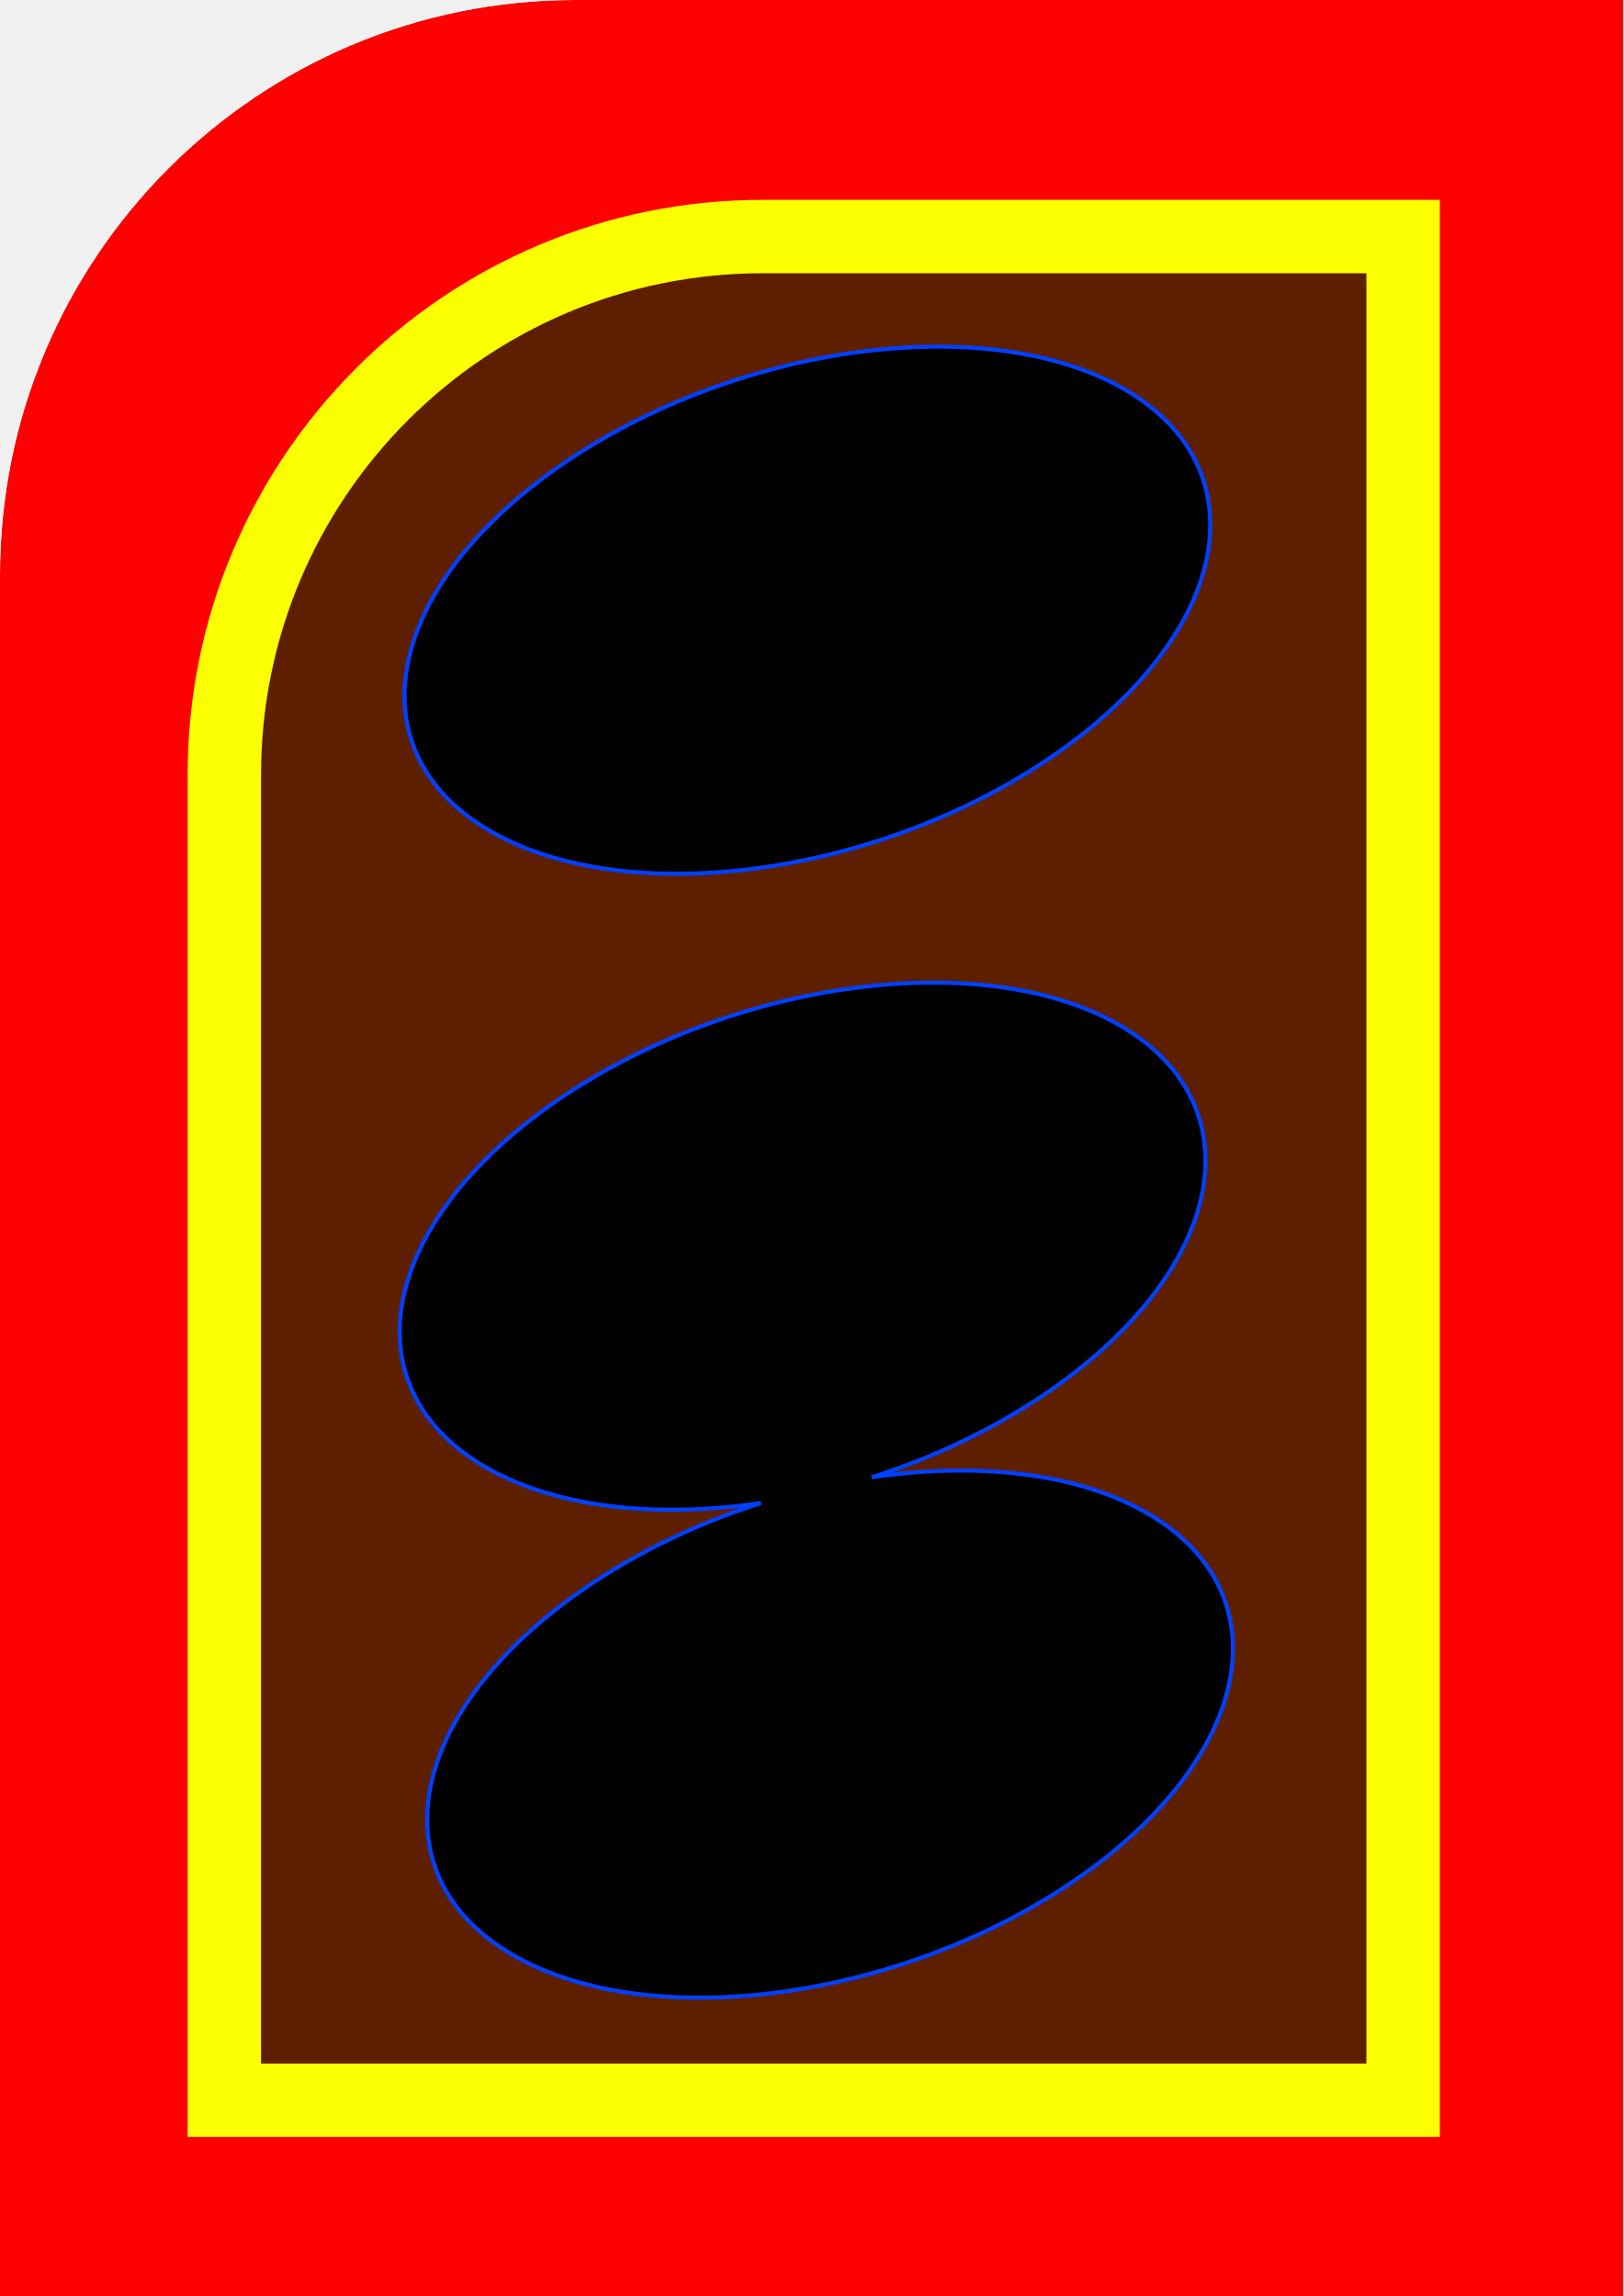
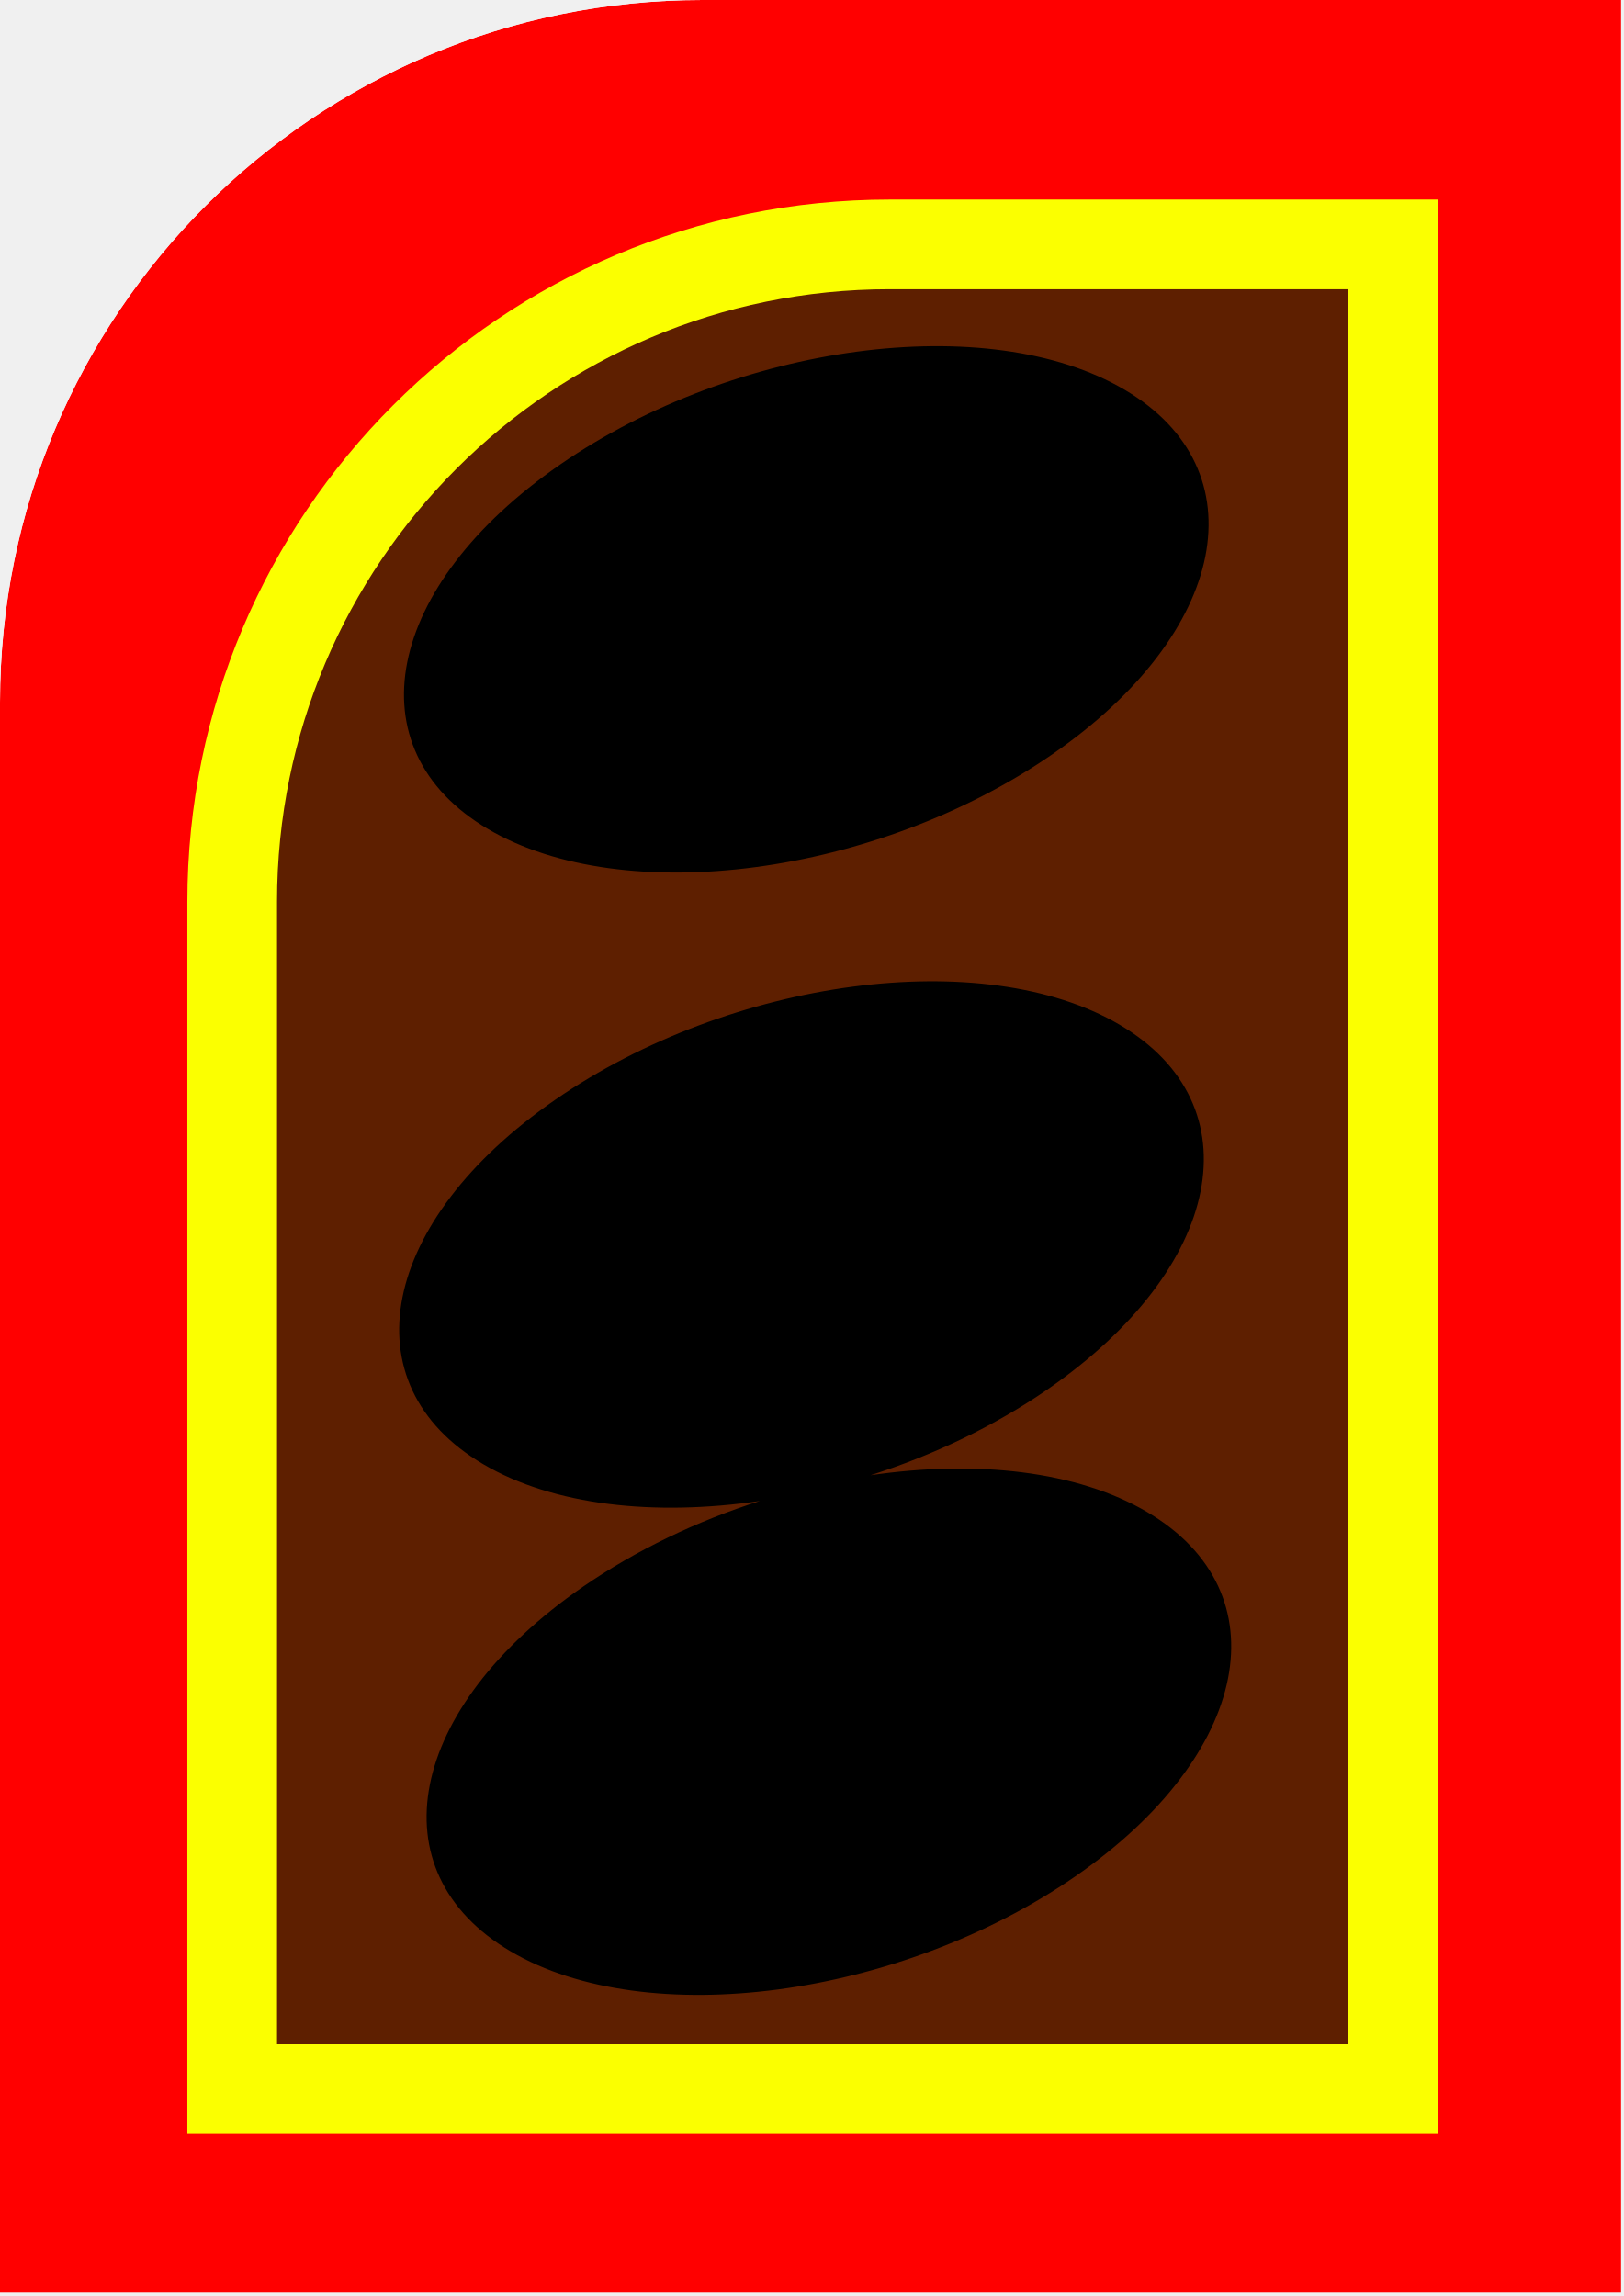
- <svg xmlns="http://www.w3.org/2000/svg" viewBox="0 0 398 563" fill="none" aria-hidden="true">
-   <mask id="sil-i2" maskUnits="userSpaceOnUse" x="-60" y="-60" width="518" height="683">
-     <path d="M0 141C0 63.128 63.128 0 141 0H398V563H0V141Z" fill="#FFFFFF" />
+ <svg xmlns="http://www.w3.org/2000/svg" viewBox="0 0 326 461" fill="none" aria-hidden="true">
+   <mask id="sil-i2" maskUnits="userSpaceOnUse" x="0" y="0" width="326" height="461">
+     <path d="M0 141C0 63.128 63.128 0 141 0H325.446V460.366H0V141Z" fill="white" />
  </mask>
  <g mask="url(#sil-i2)">
-     <g class="layers" style="transform-origin:187.1px 309.4px">
+     <g class="layers">
      <g>
-         <path d="M0 141C0 63.128 63.128 0 141 0H398V563H0V141Z" data-fs="0" fill="#FF0000" />
-         <path d="M187 58H344V515H55V190C55 117.098 114.098 58 187 58Z" data-fs="2" data-ss="1" fill="#5E1F00" stroke="#FBFF00" stroke-width="18" />
+         <path d="M0 141C0 63.128 63.128 0 141 0H325.446V460.366H0V141Z" data-fs="0" fill="#FF0000" />
+         <path d="M178.614 49.068H279.649V419.476H46.614V181.068C46.614 108.166 105.713 49.068 178.614 49.068Z" data-fs="2" fill="#5E1F00" data-ss="1" stroke="#FBFF00" stroke-width="18" />
        <g>
-           <path d="M136.342 270.014C179.488 240.217 241.52 231.985 274.894 251.628C308.267 271.27 300.346 311.349 257.2 341.146C244.017 350.25 229.07 357.341 213.717 362.238C239.625 358.422 264.428 361.143 281.624 371.264C314.998 390.906 307.076 430.984 263.931 460.781C220.785 490.578 158.753 498.81 125.379 479.168C92.005 459.526 99.927 419.446 143.072 389.649C156.254 380.546 171.198 373.455 186.55 368.558C160.644 372.372 135.843 369.652 118.648 359.532C85.275 339.89 93.196 299.811 136.342 270.014Z" data-fs="3" fill="black" />
-           <path d="M137.519 114.062C180.664 84.265 242.695 76.033 276.069 95.675C309.443 115.317 301.522 155.396 258.377 185.193C215.231 214.99 153.199 223.222 119.825 203.579C86.451 183.937 94.373 143.858 137.519 114.062Z" data-fs="3" fill="black" />
-           <path d="M136.342 270.014C179.488 240.217 241.52 231.985 274.894 251.628C308.267 271.27 300.346 311.349 257.2 341.146C244.017 350.25 229.07 357.341 213.717 362.238C239.625 358.422 264.428 361.143 281.624 371.264C314.998 390.906 307.076 430.984 263.931 460.781C220.785 490.578 158.753 498.81 125.379 479.168C92.005 459.526 99.927 419.446 143.072 389.649C156.254 380.546 171.198 373.455 186.55 368.558C160.644 372.372 135.843 369.652 118.648 359.532C85.275 339.89 93.196 299.811 136.342 270.014Z" data-ss="4" stroke="#0040FF" />
-           <path d="M137.519 114.062C180.664 84.265 242.695 76.033 276.069 95.675C309.443 115.317 301.522 155.396 258.377 185.193C215.231 214.99 153.199 223.222 119.825 203.579C86.451 183.937 94.373 143.858 137.519 114.062Z" data-ss="4" stroke="#0040FF" />
+           <path d="M111.487 220.791C146.768 196.426 197.491 189.695 224.781 205.757C252.071 221.818 245.594 254.59 210.313 278.955C199.533 286.4 187.311 292.198 174.757 296.203C195.942 293.083 216.224 295.308 230.285 303.583C257.574 319.645 251.097 352.417 215.817 376.782C180.536 401.147 129.813 407.878 102.523 391.817C75.233 375.755 81.71 342.982 116.991 318.617C127.769 311.173 139.989 305.375 152.542 301.37C131.359 304.49 111.079 302.265 97.019 293.99C69.729 277.929 76.207 245.156 111.487 220.791Z" data-fs="3" fill="black" />
+           <path d="M112.449 93.268C147.73 68.903 198.453 62.172 225.743 78.234C253.033 94.295 246.556 127.068 211.276 151.433C175.995 175.798 125.271 182.529 97.981 166.467C70.692 150.405 77.169 117.633 112.449 93.268Z" data-fs="3" fill="black" />
        </g>
      </g>
    </g>
  </g>
</svg>
